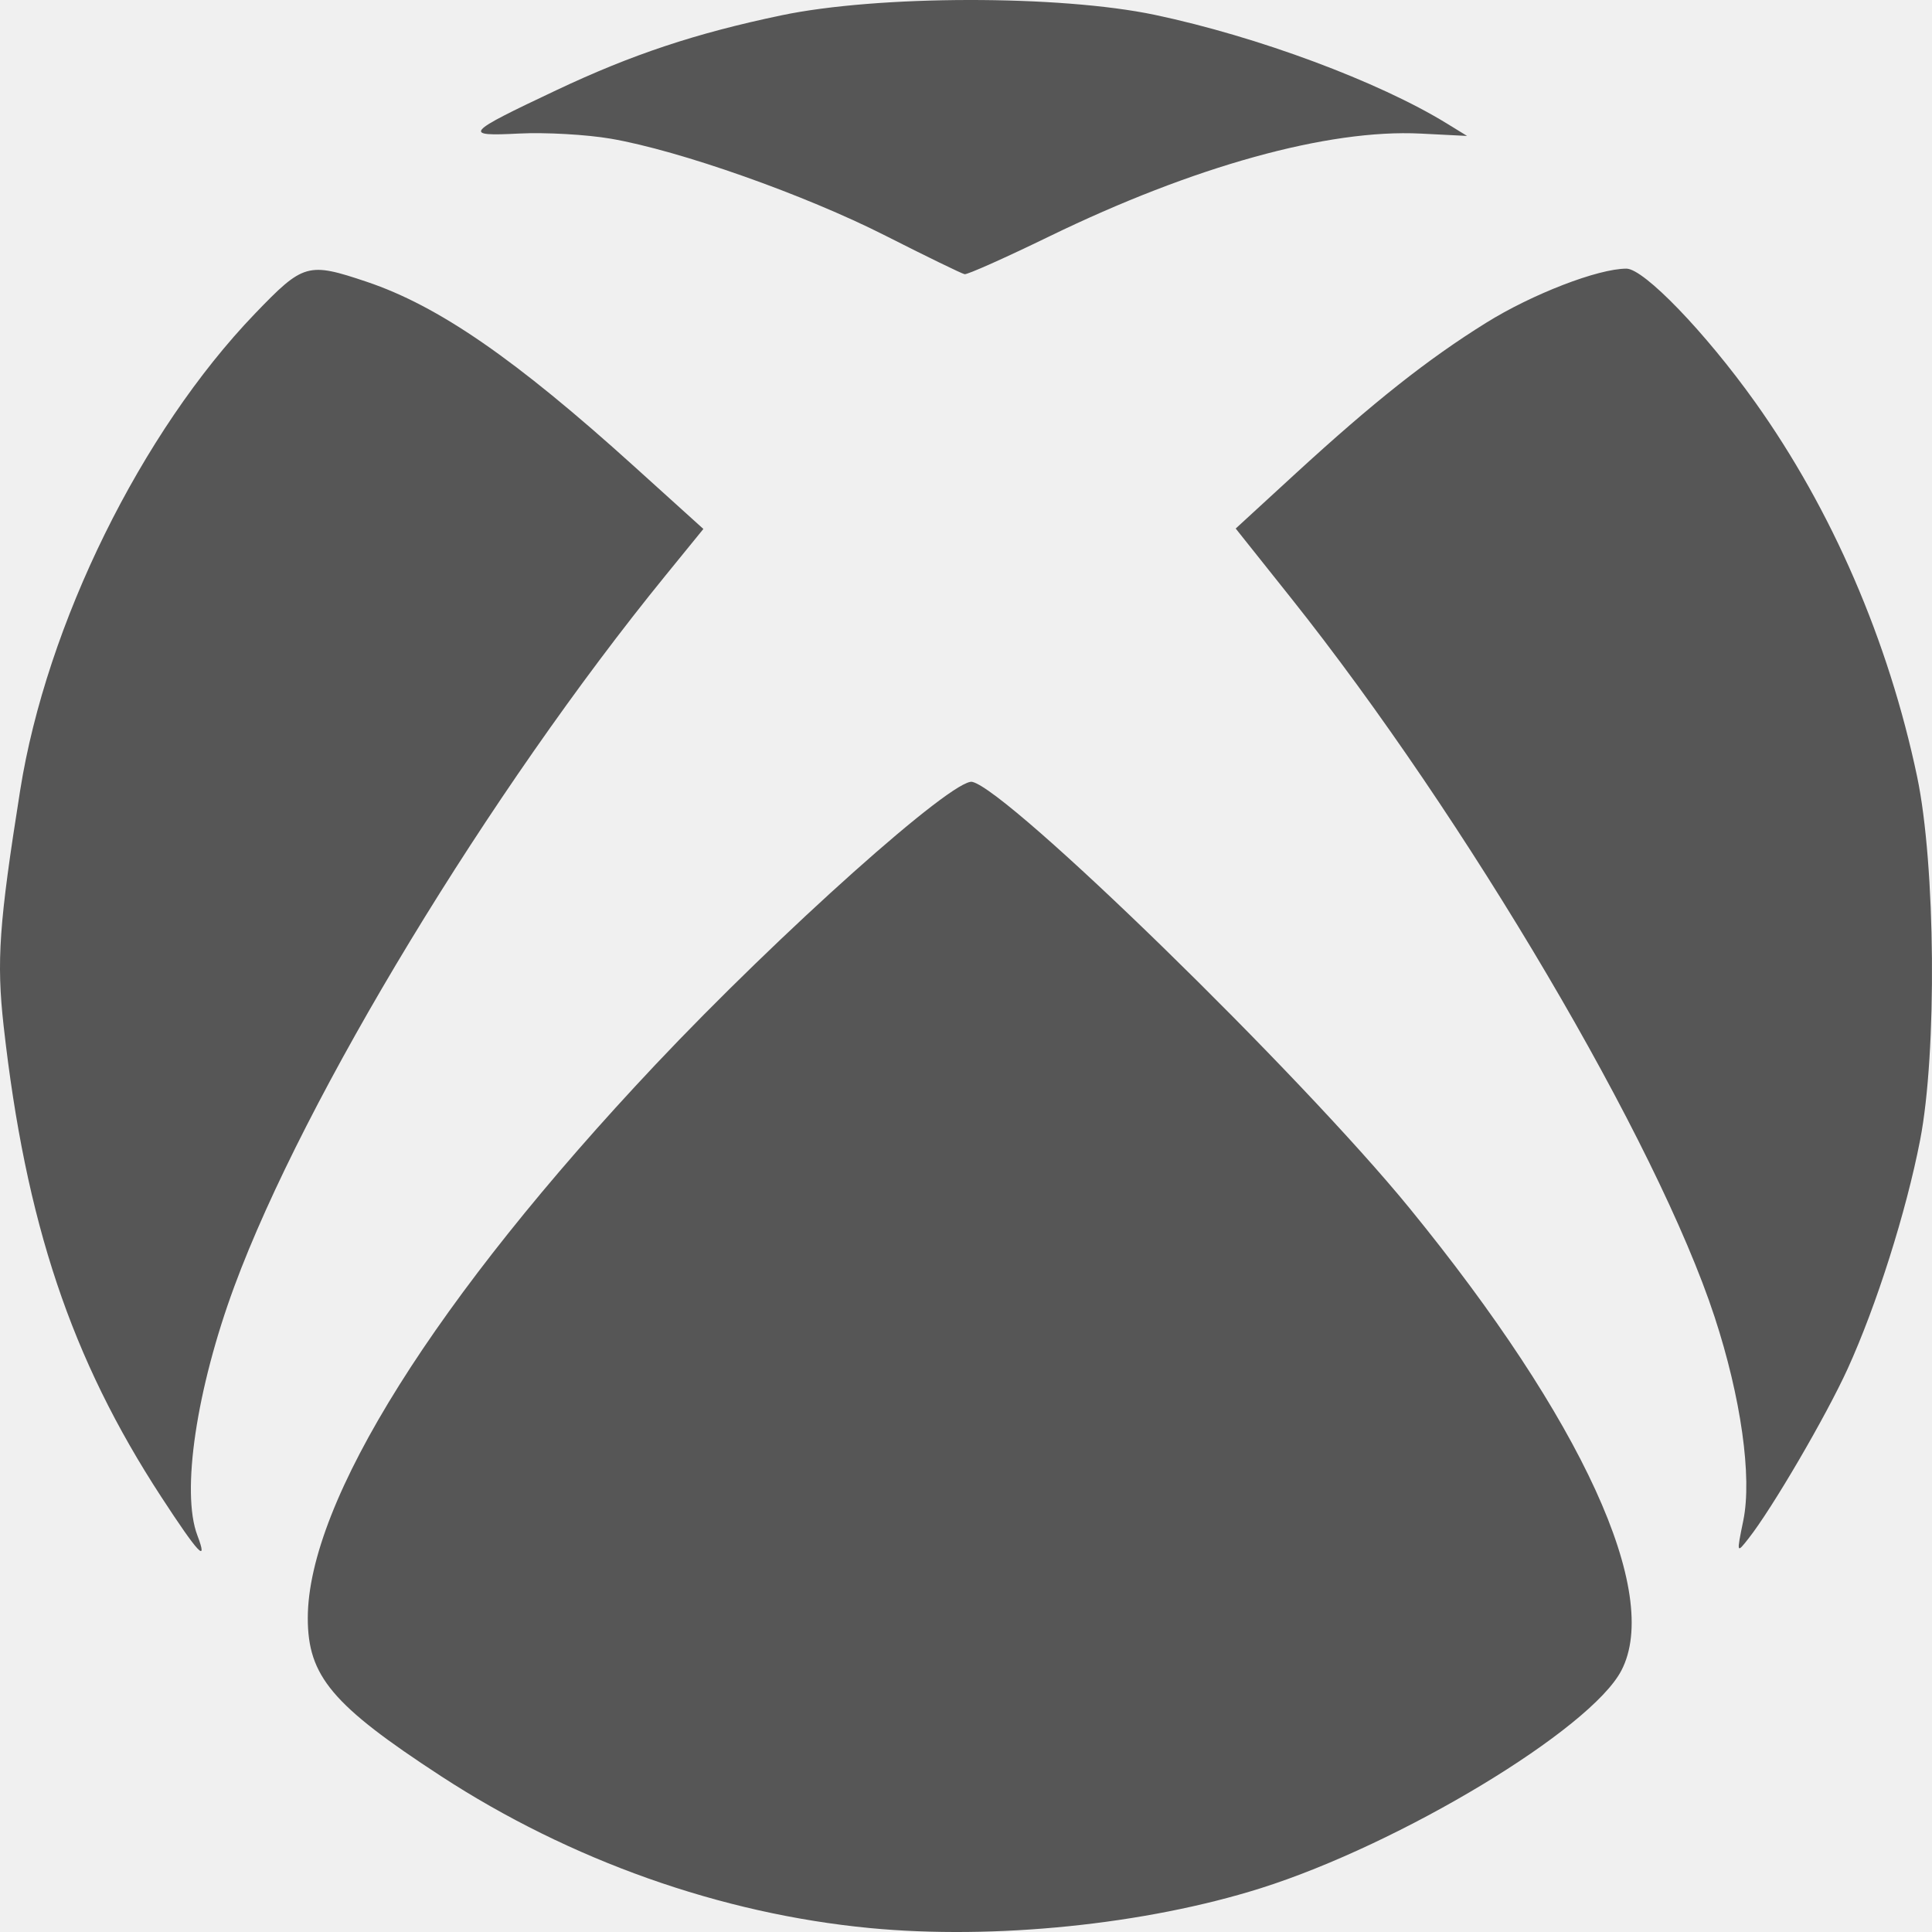
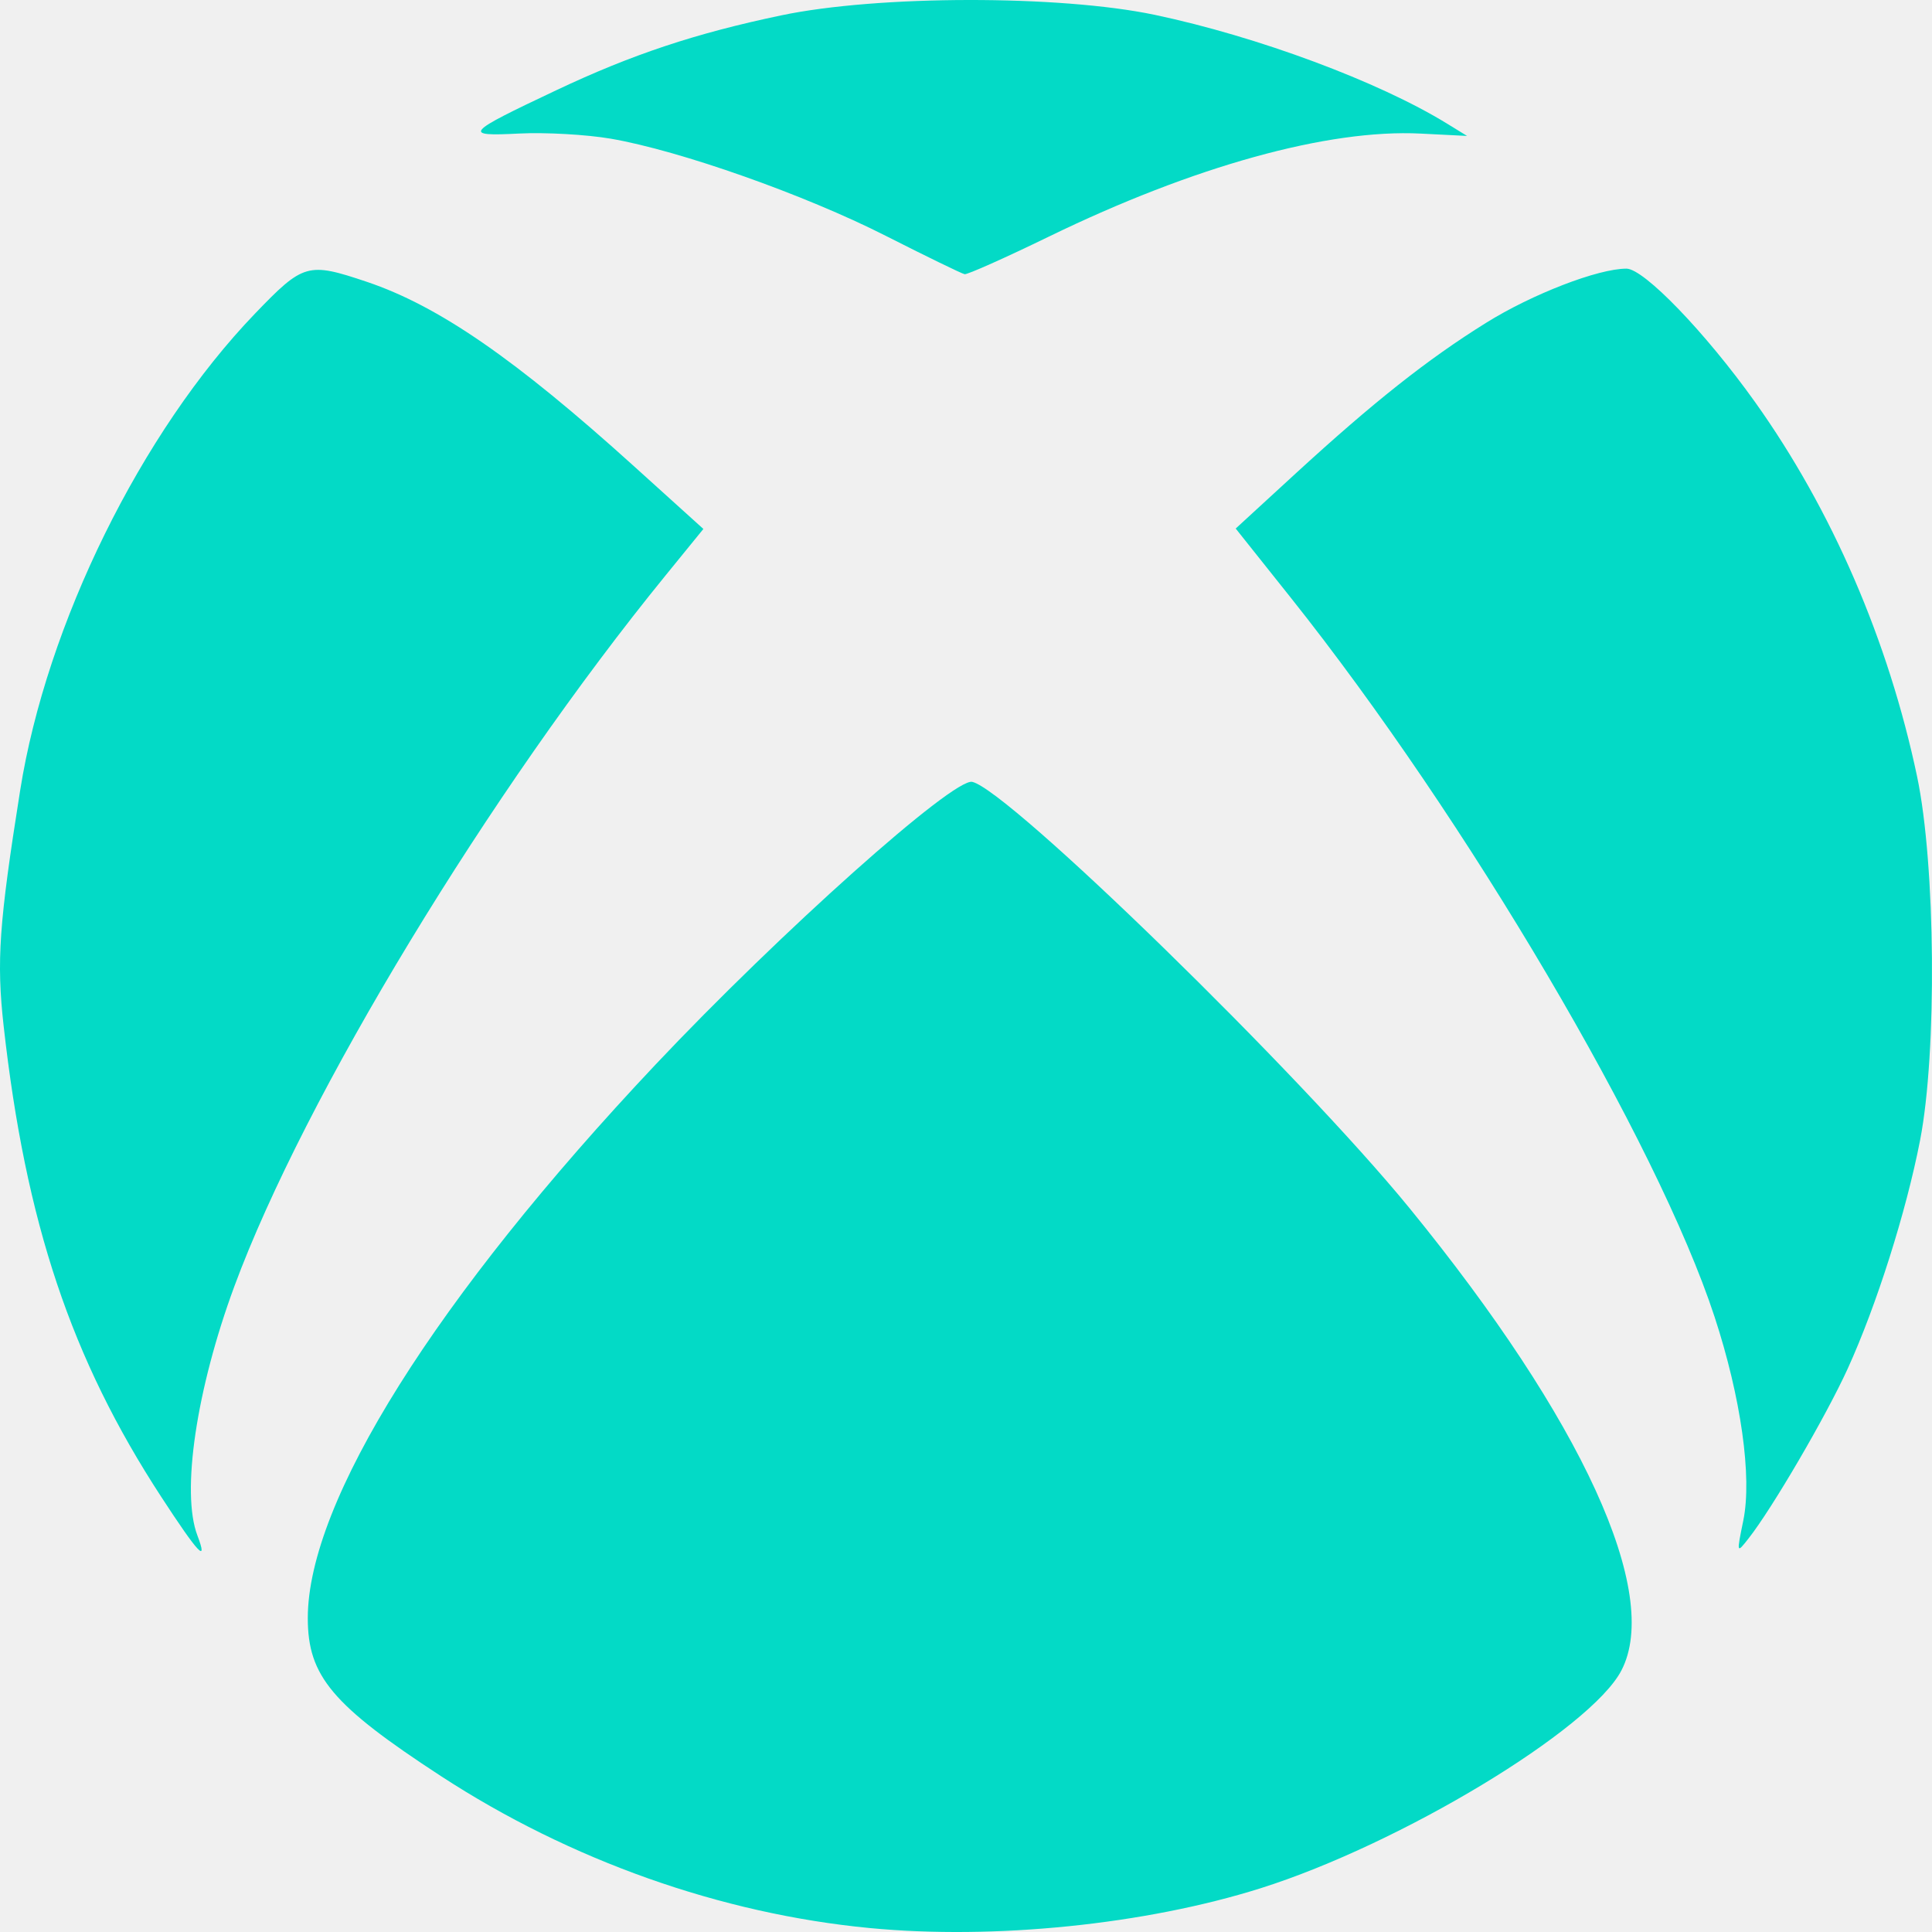
<svg xmlns="http://www.w3.org/2000/svg" width="42" height="42" viewBox="0 0 42 42" fill="none">
  <g clip-path="url(#clip0)">
-     <path d="M18.906 41.914C15.671 41.604 12.395 40.443 9.581 38.608C7.224 37.07 6.691 36.438 6.691 35.177C6.691 32.643 9.478 28.206 14.247 23.147C16.956 20.274 20.728 16.906 21.136 16.997C21.929 17.175 28.27 23.357 30.644 26.267C34.398 30.869 36.124 34.636 35.247 36.316C34.581 37.593 30.445 40.089 27.407 41.048C24.903 41.838 21.615 42.173 18.906 41.914ZM3.507 32.543C1.547 29.539 0.557 26.581 0.079 22.303C-0.078 20.891 -0.022 20.083 0.438 17.184C1.011 13.57 3.07 9.39 5.544 6.817C6.597 5.722 6.691 5.695 7.976 6.127C9.535 6.653 11.201 7.802 13.784 10.137L15.291 11.499L14.469 12.509C10.648 17.201 6.615 23.85 5.095 27.963C4.269 30.2 3.935 32.445 4.291 33.379C4.531 34.011 4.31 33.775 3.507 32.543ZM37.898 33.054C38.092 32.109 37.847 30.375 37.273 28.626C36.031 24.837 31.878 17.79 28.064 12.998L26.863 11.49L28.162 10.297C29.858 8.741 31.035 7.809 32.306 7.018C33.309 6.393 34.741 5.84 35.357 5.84C35.737 5.84 37.074 7.227 38.153 8.74C39.824 11.083 41.053 13.924 41.676 16.881C42.079 18.792 42.112 22.882 41.741 24.788C41.437 26.352 40.793 28.381 40.166 29.757C39.696 30.788 38.526 32.791 38.014 33.442C37.751 33.777 37.75 33.777 37.898 33.054H37.898ZM19.252 5.125C17.492 4.232 14.778 3.273 13.278 3.015C12.752 2.925 11.856 2.874 11.285 2.903C10.048 2.966 10.103 2.901 12.088 1.964C13.738 1.184 15.115 0.726 16.983 0.334C19.085 -0.107 23.036 -0.112 25.105 0.323C27.339 0.794 29.97 1.773 31.452 2.684L31.893 2.955L30.882 2.904C28.873 2.803 25.946 3.614 22.803 5.143C21.855 5.604 21.03 5.972 20.97 5.961C20.91 5.95 20.137 5.574 19.252 5.125V5.125Z" fill="#565656" />
+     <path d="M18.906 41.914C15.671 41.604 12.395 40.443 9.581 38.608C7.224 37.07 6.691 36.438 6.691 35.177C6.691 32.643 9.478 28.206 14.247 23.147C16.956 20.274 20.728 16.906 21.136 16.997C21.929 17.175 28.27 23.357 30.644 26.267C34.398 30.869 36.124 34.636 35.247 36.316C34.581 37.593 30.445 40.089 27.407 41.048C24.903 41.838 21.615 42.173 18.906 41.914ZM3.507 32.543C1.547 29.539 0.557 26.581 0.079 22.303C-0.078 20.891 -0.022 20.083 0.438 17.184C1.011 13.57 3.07 9.39 5.544 6.817C6.597 5.722 6.691 5.695 7.976 6.127C9.535 6.653 11.201 7.802 13.784 10.137L15.291 11.499L14.469 12.509C10.648 17.201 6.615 23.85 5.095 27.963C4.269 30.2 3.935 32.445 4.291 33.379C4.531 34.011 4.31 33.775 3.507 32.543ZM37.898 33.054C38.092 32.109 37.847 30.375 37.273 28.626C36.031 24.837 31.878 17.79 28.064 12.998L26.863 11.49L28.162 10.297C29.858 8.741 31.035 7.809 32.306 7.018C33.309 6.393 34.741 5.84 35.357 5.84C35.737 5.84 37.074 7.227 38.153 8.74C39.824 11.083 41.053 13.924 41.676 16.881C42.079 18.792 42.112 22.882 41.741 24.788C41.437 26.352 40.793 28.381 40.166 29.757C39.696 30.788 38.526 32.791 38.014 33.442C37.751 33.777 37.75 33.777 37.898 33.054H37.898ZM19.252 5.125C17.492 4.232 14.778 3.273 13.278 3.015C12.752 2.925 11.856 2.874 11.285 2.903C10.048 2.966 10.103 2.901 12.088 1.964C13.738 1.184 15.115 0.726 16.983 0.334C19.085 -0.107 23.036 -0.112 25.105 0.323C27.339 0.794 29.97 1.773 31.452 2.684L31.893 2.955L30.882 2.904C28.873 2.803 25.946 3.614 22.803 5.143C21.855 5.604 21.03 5.972 20.97 5.961C20.91 5.95 20.137 5.574 19.252 5.125V5.125Z" fill="#03DAC6" />
  </g>
  <defs>
    <clipPath id="clip0">
      <rect width="42" height="42" fill="white" />
    </clipPath>
  </defs>
</svg>
